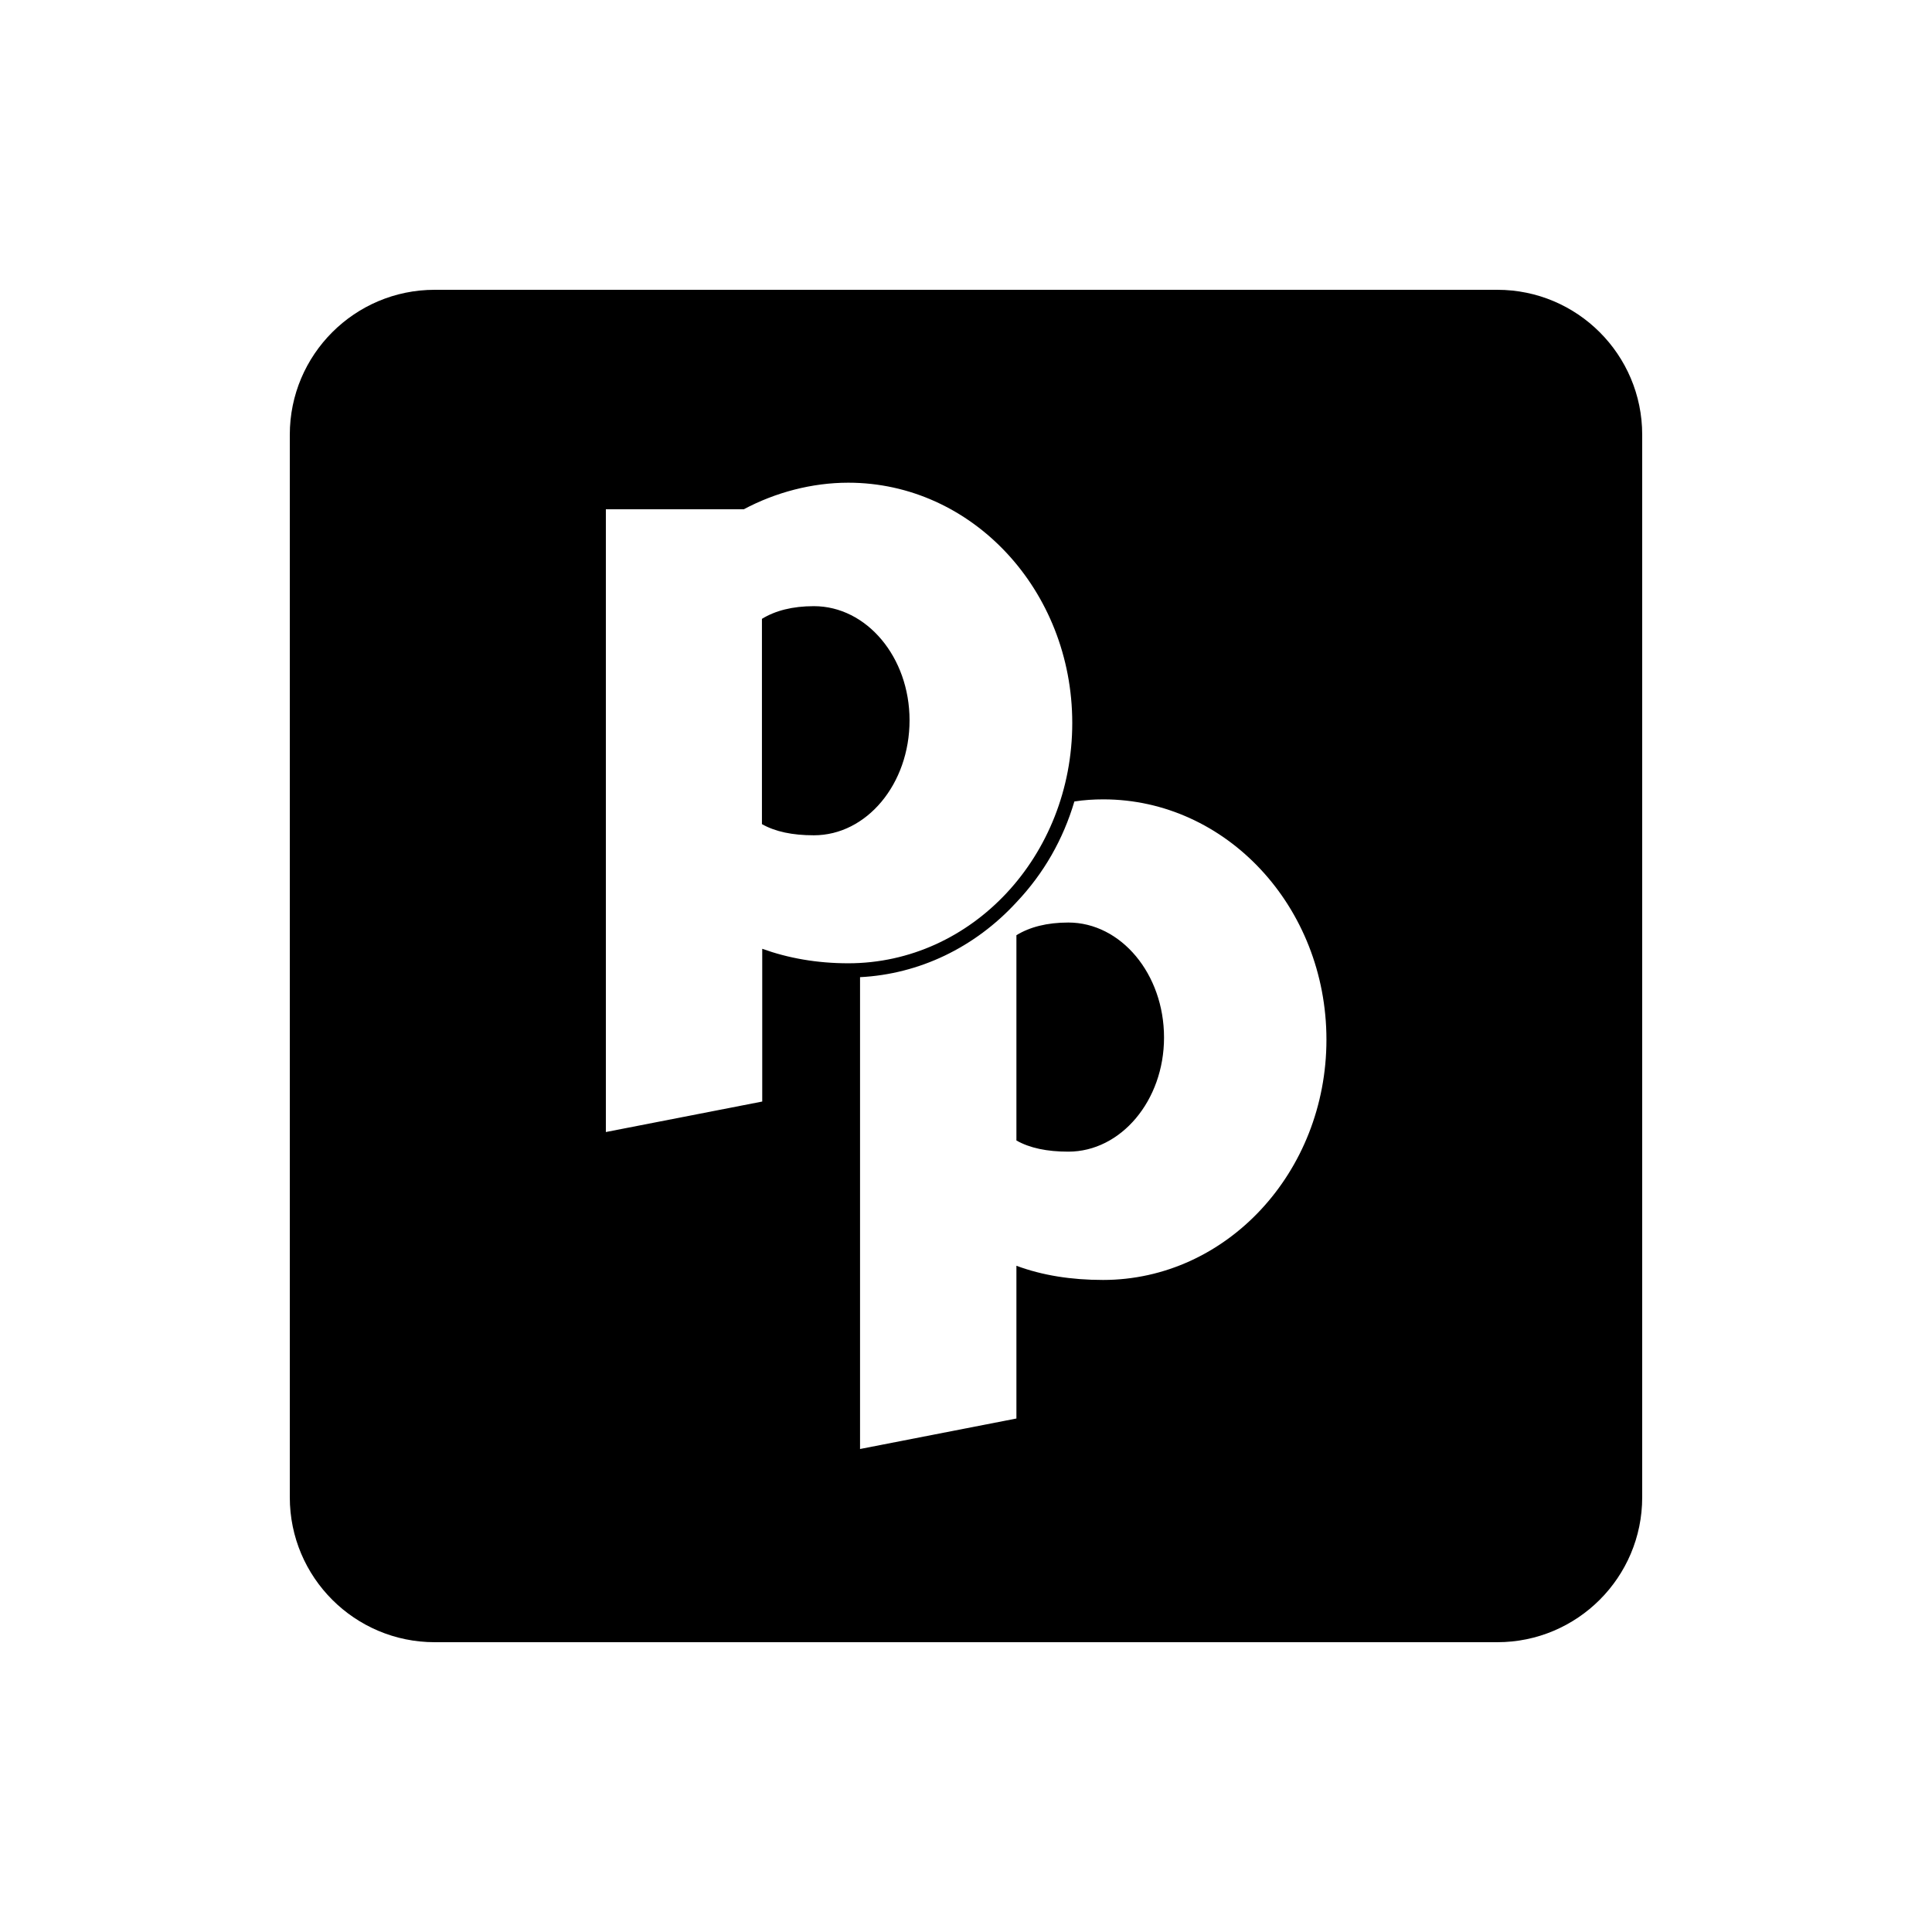
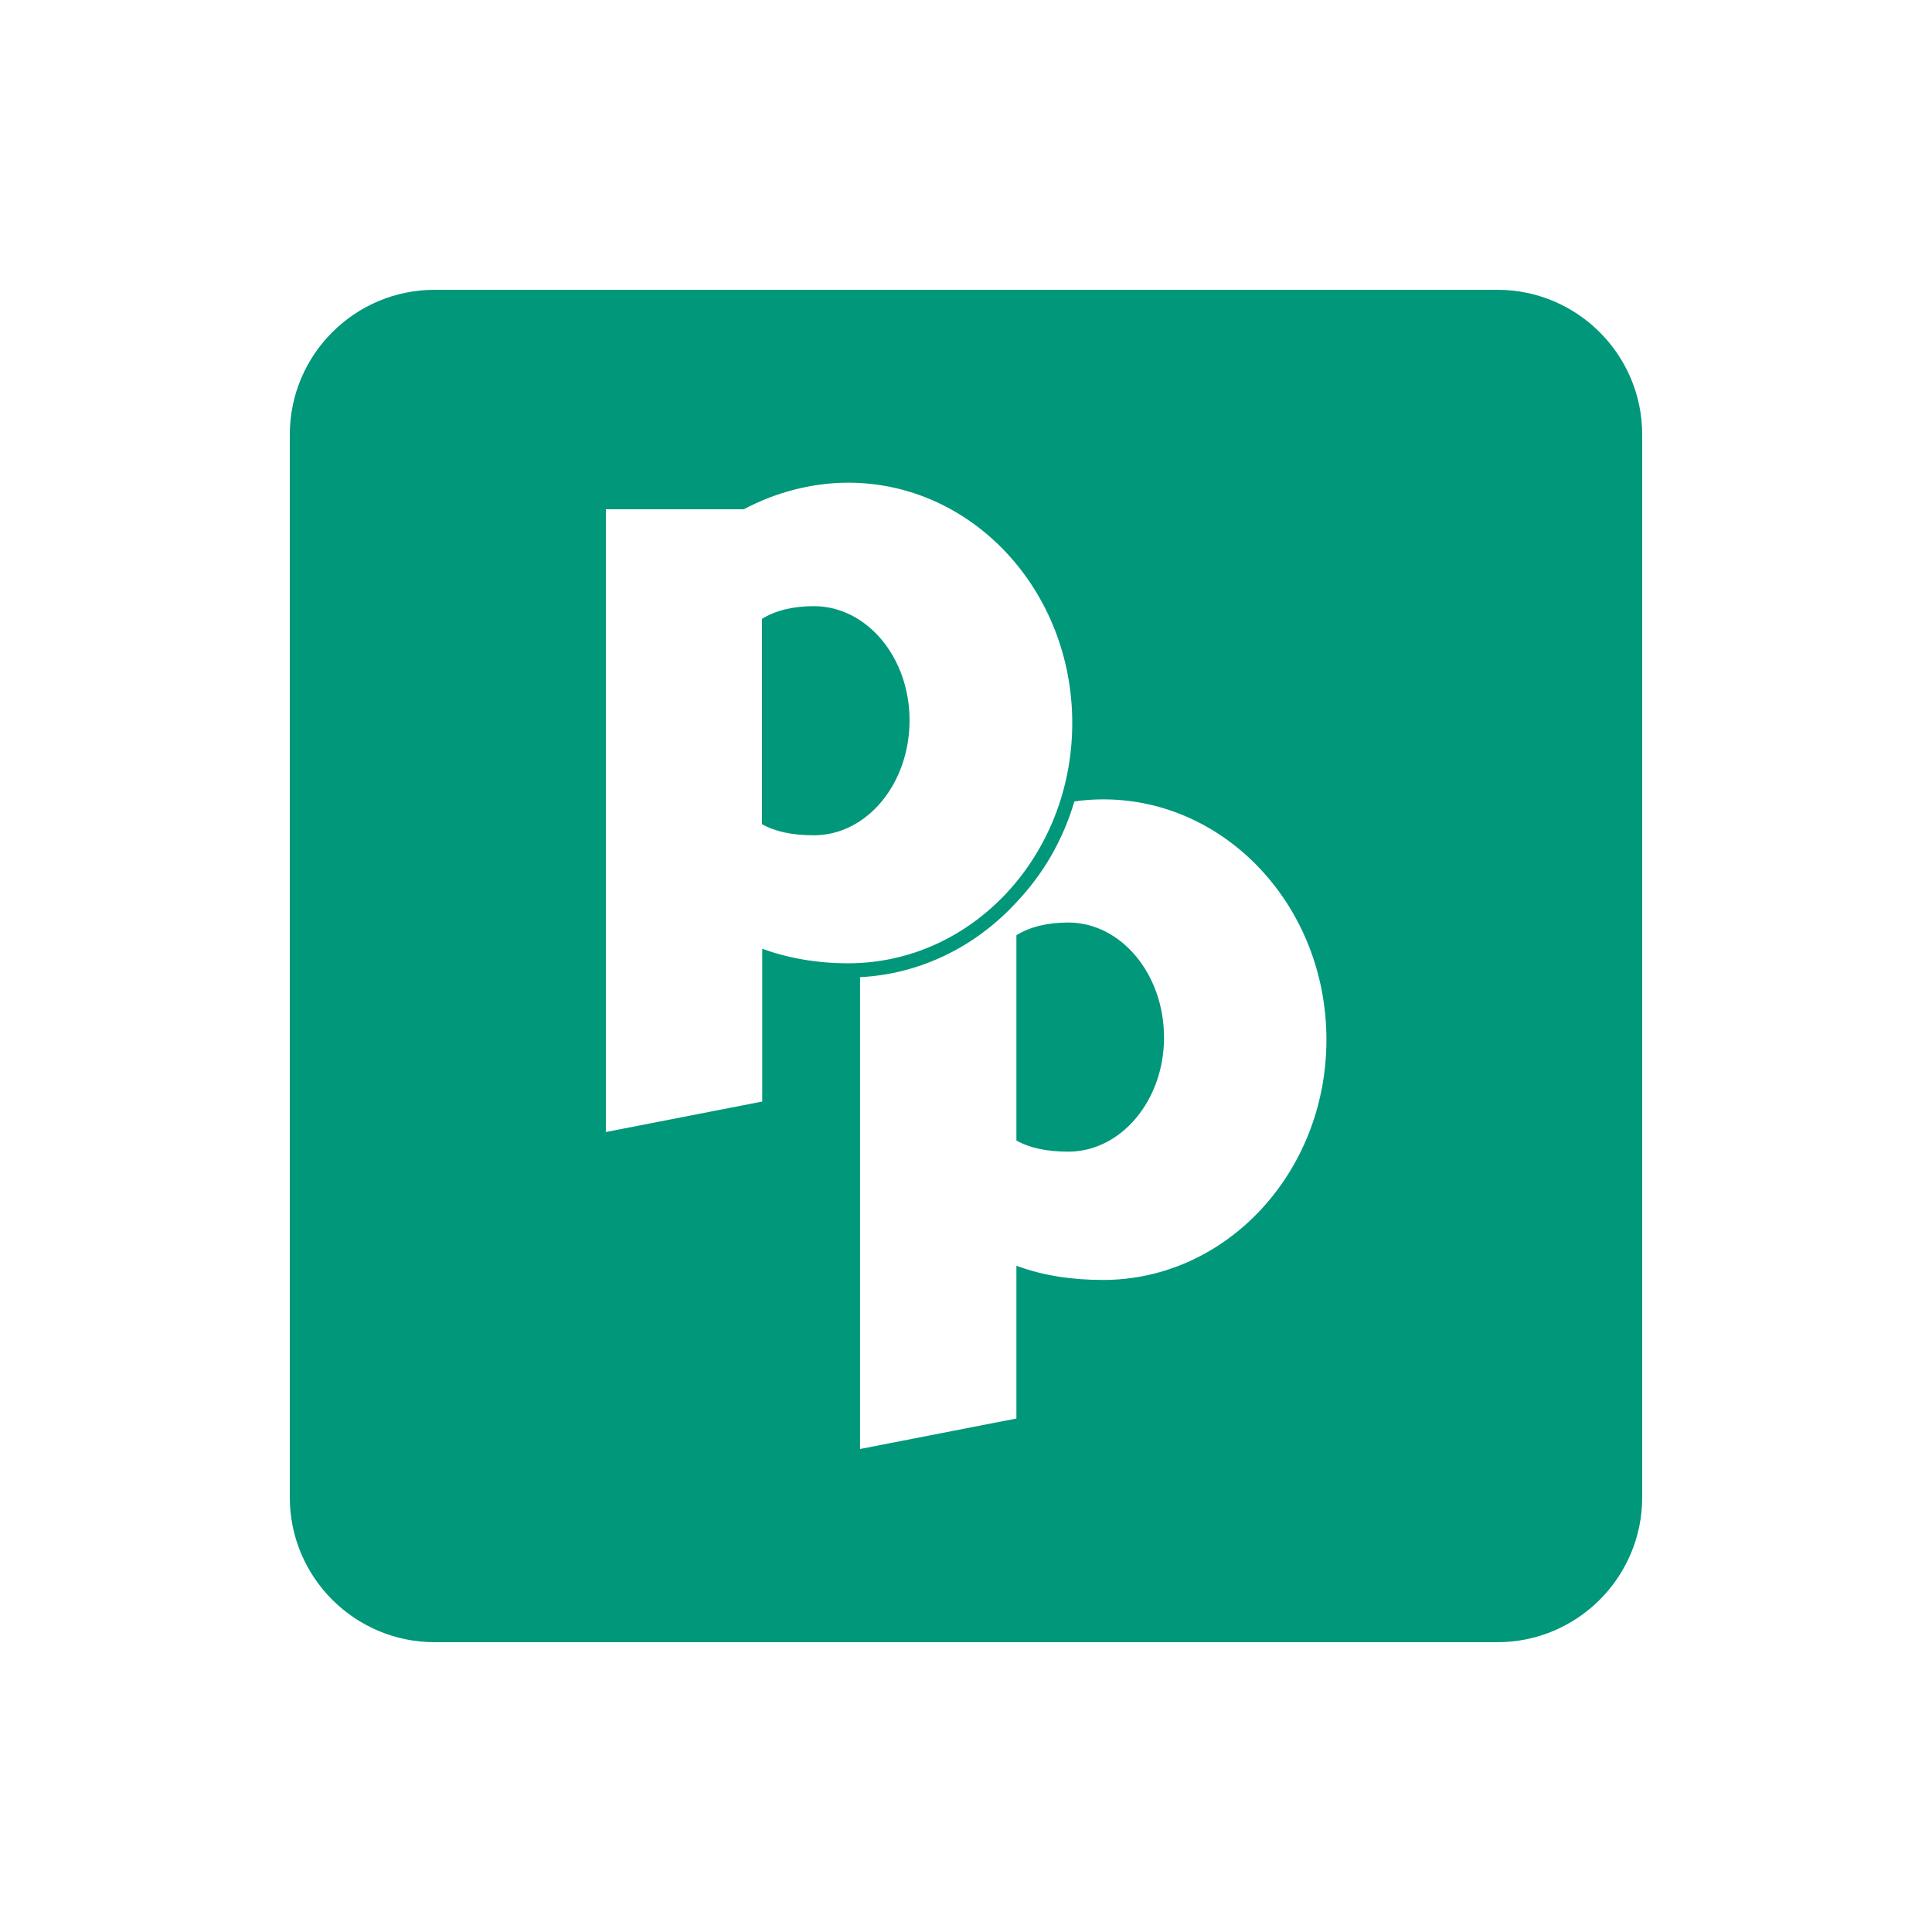
<svg xmlns="http://www.w3.org/2000/svg" viewBox="0 0 640 640">
-   <path fill="currentColor" d="M301.3 238.6C301.3 259.7 287.1 276.7 269.6 276.7C262.5 276.7 256.8 275.5 252.4 273L252.4 205C256.8 202.3 262.5 200.8 269.6 200.8C287.1 200.8 301.3 217.7 301.3 238.6zM353.9 305.6C346.8 305.6 341.1 307.1 336.7 309.8L336.7 377.8C341.1 380.3 346.8 381.5 353.9 381.5C371.3 381.5 385.6 364.6 385.6 343.7C385.6 322.6 371.3 305.6 353.9 305.6zM544 144L544 496C544 522.5 522.5 544 496 544L144 544C117.5 544 96 522.5 96 496L96 144C96 117.5 117.5 96 144 96L496 96C522.5 96 544 117.5 544 144zM281 319.1C322 319.1 355.2 283.5 355.2 239.5C355.2 195.5 322 159.9 281 159.9C269 159.9 256.9 163.1 246.4 168.7L200.7 168.7L200.7 375L252.5 364.9L252.5 314.3C261.1 317.4 270.6 319.1 281 319.1zM439.4 344.4C439.4 300.4 406.2 264.8 365.5 264.8C362.3 264.8 359.1 265 355.9 265.5C352.2 278 345.8 289.3 336.7 298.9C322.9 313.9 304.5 322.7 284.9 323.7L284.9 480L336.7 469.9L336.7 419.3C345.3 422.5 354.9 424 365.4 424C406.2 424 439.4 388.4 439.4 344.4z" />
+   <path fill="#01977a" d="M301.3 238.6C301.3 259.7 287.1 276.7 269.6 276.7C262.5 276.7 256.8 275.5 252.4 273L252.4 205C256.8 202.3 262.5 200.8 269.6 200.8C287.1 200.8 301.3 217.7 301.3 238.6zM353.9 305.6C346.8 305.6 341.1 307.1 336.7 309.8L336.7 377.8C341.1 380.3 346.8 381.5 353.9 381.5C371.3 381.5 385.6 364.6 385.6 343.7C385.6 322.6 371.3 305.6 353.9 305.6zM544 144L544 496C544 522.5 522.5 544 496 544L144 544C117.5 544 96 522.5 96 496L96 144C96 117.5 117.5 96 144 96L496 96C522.5 96 544 117.5 544 144zM281 319.1C322 319.1 355.2 283.5 355.2 239.5C355.2 195.5 322 159.9 281 159.9C269 159.9 256.9 163.1 246.4 168.7L200.7 168.7L200.7 375L252.5 364.9L252.5 314.3C261.1 317.4 270.6 319.1 281 319.1zM439.4 344.4C439.4 300.4 406.2 264.8 365.5 264.8C362.3 264.8 359.1 265 355.9 265.5C352.2 278 345.8 289.3 336.7 298.9C322.9 313.9 304.5 322.7 284.9 323.7L284.9 480L336.7 469.9L336.7 419.3C345.3 422.5 354.9 424 365.4 424C406.2 424 439.4 388.4 439.4 344.4z" />
</svg>
